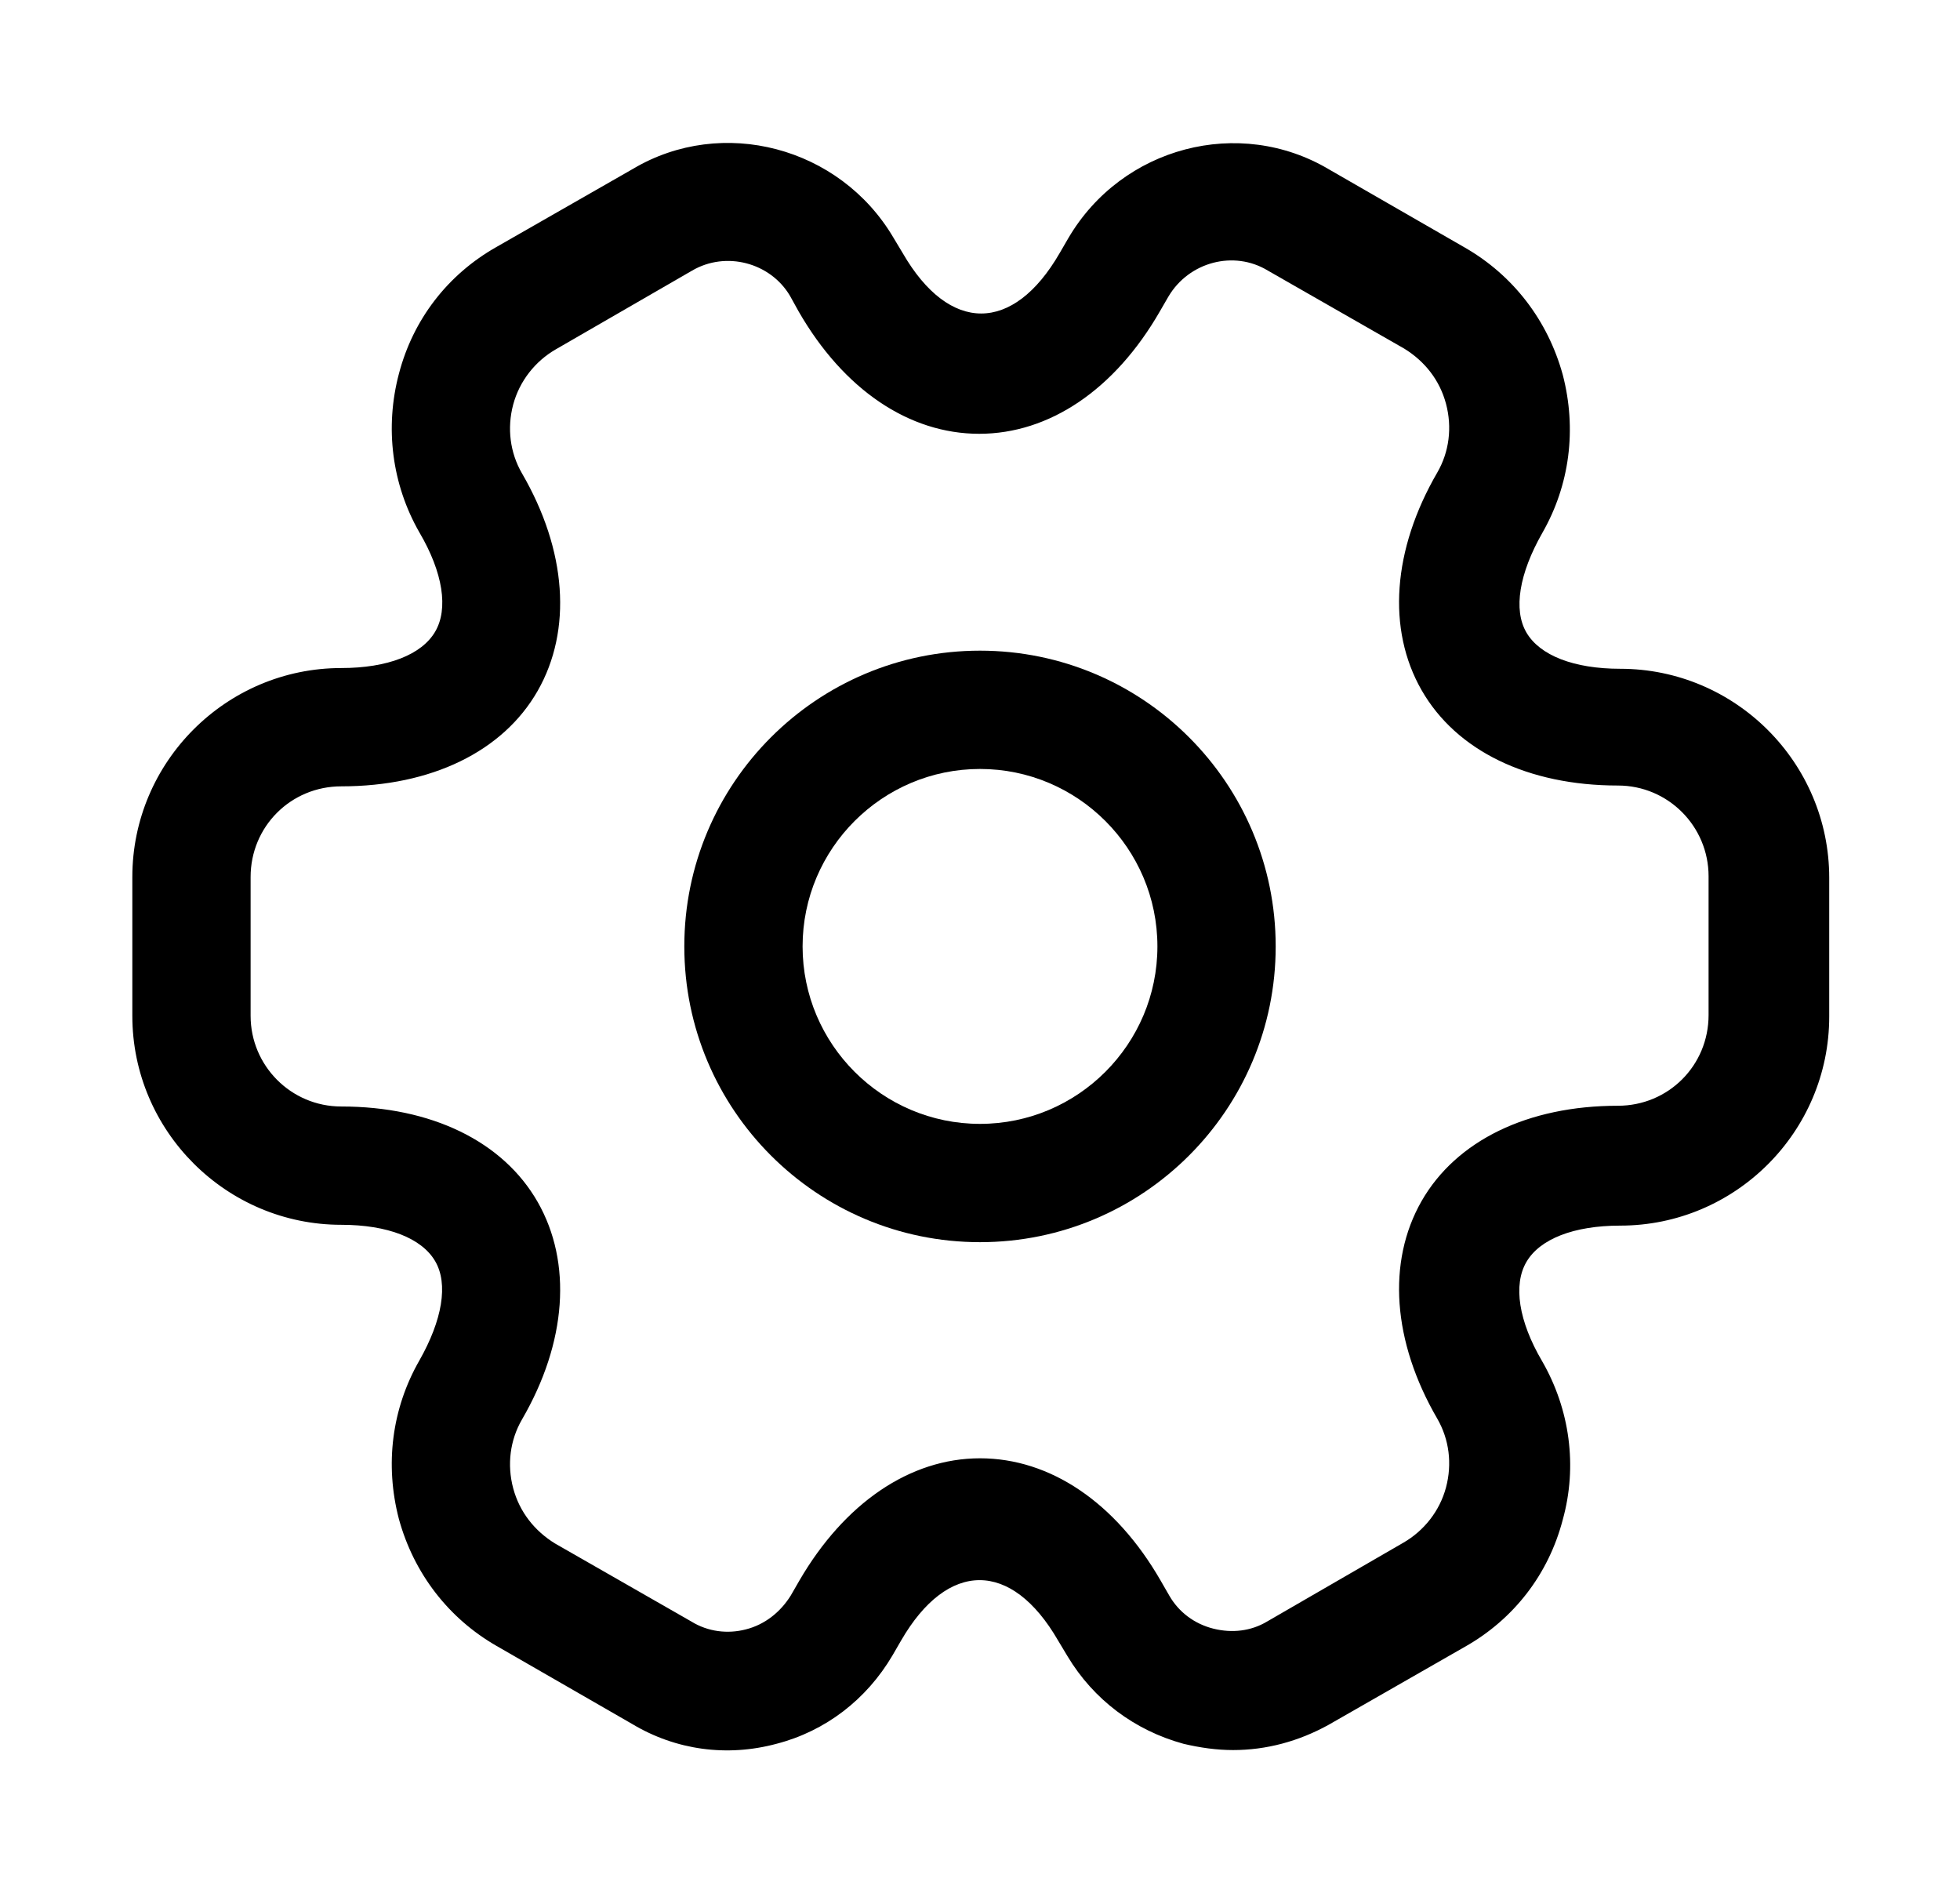
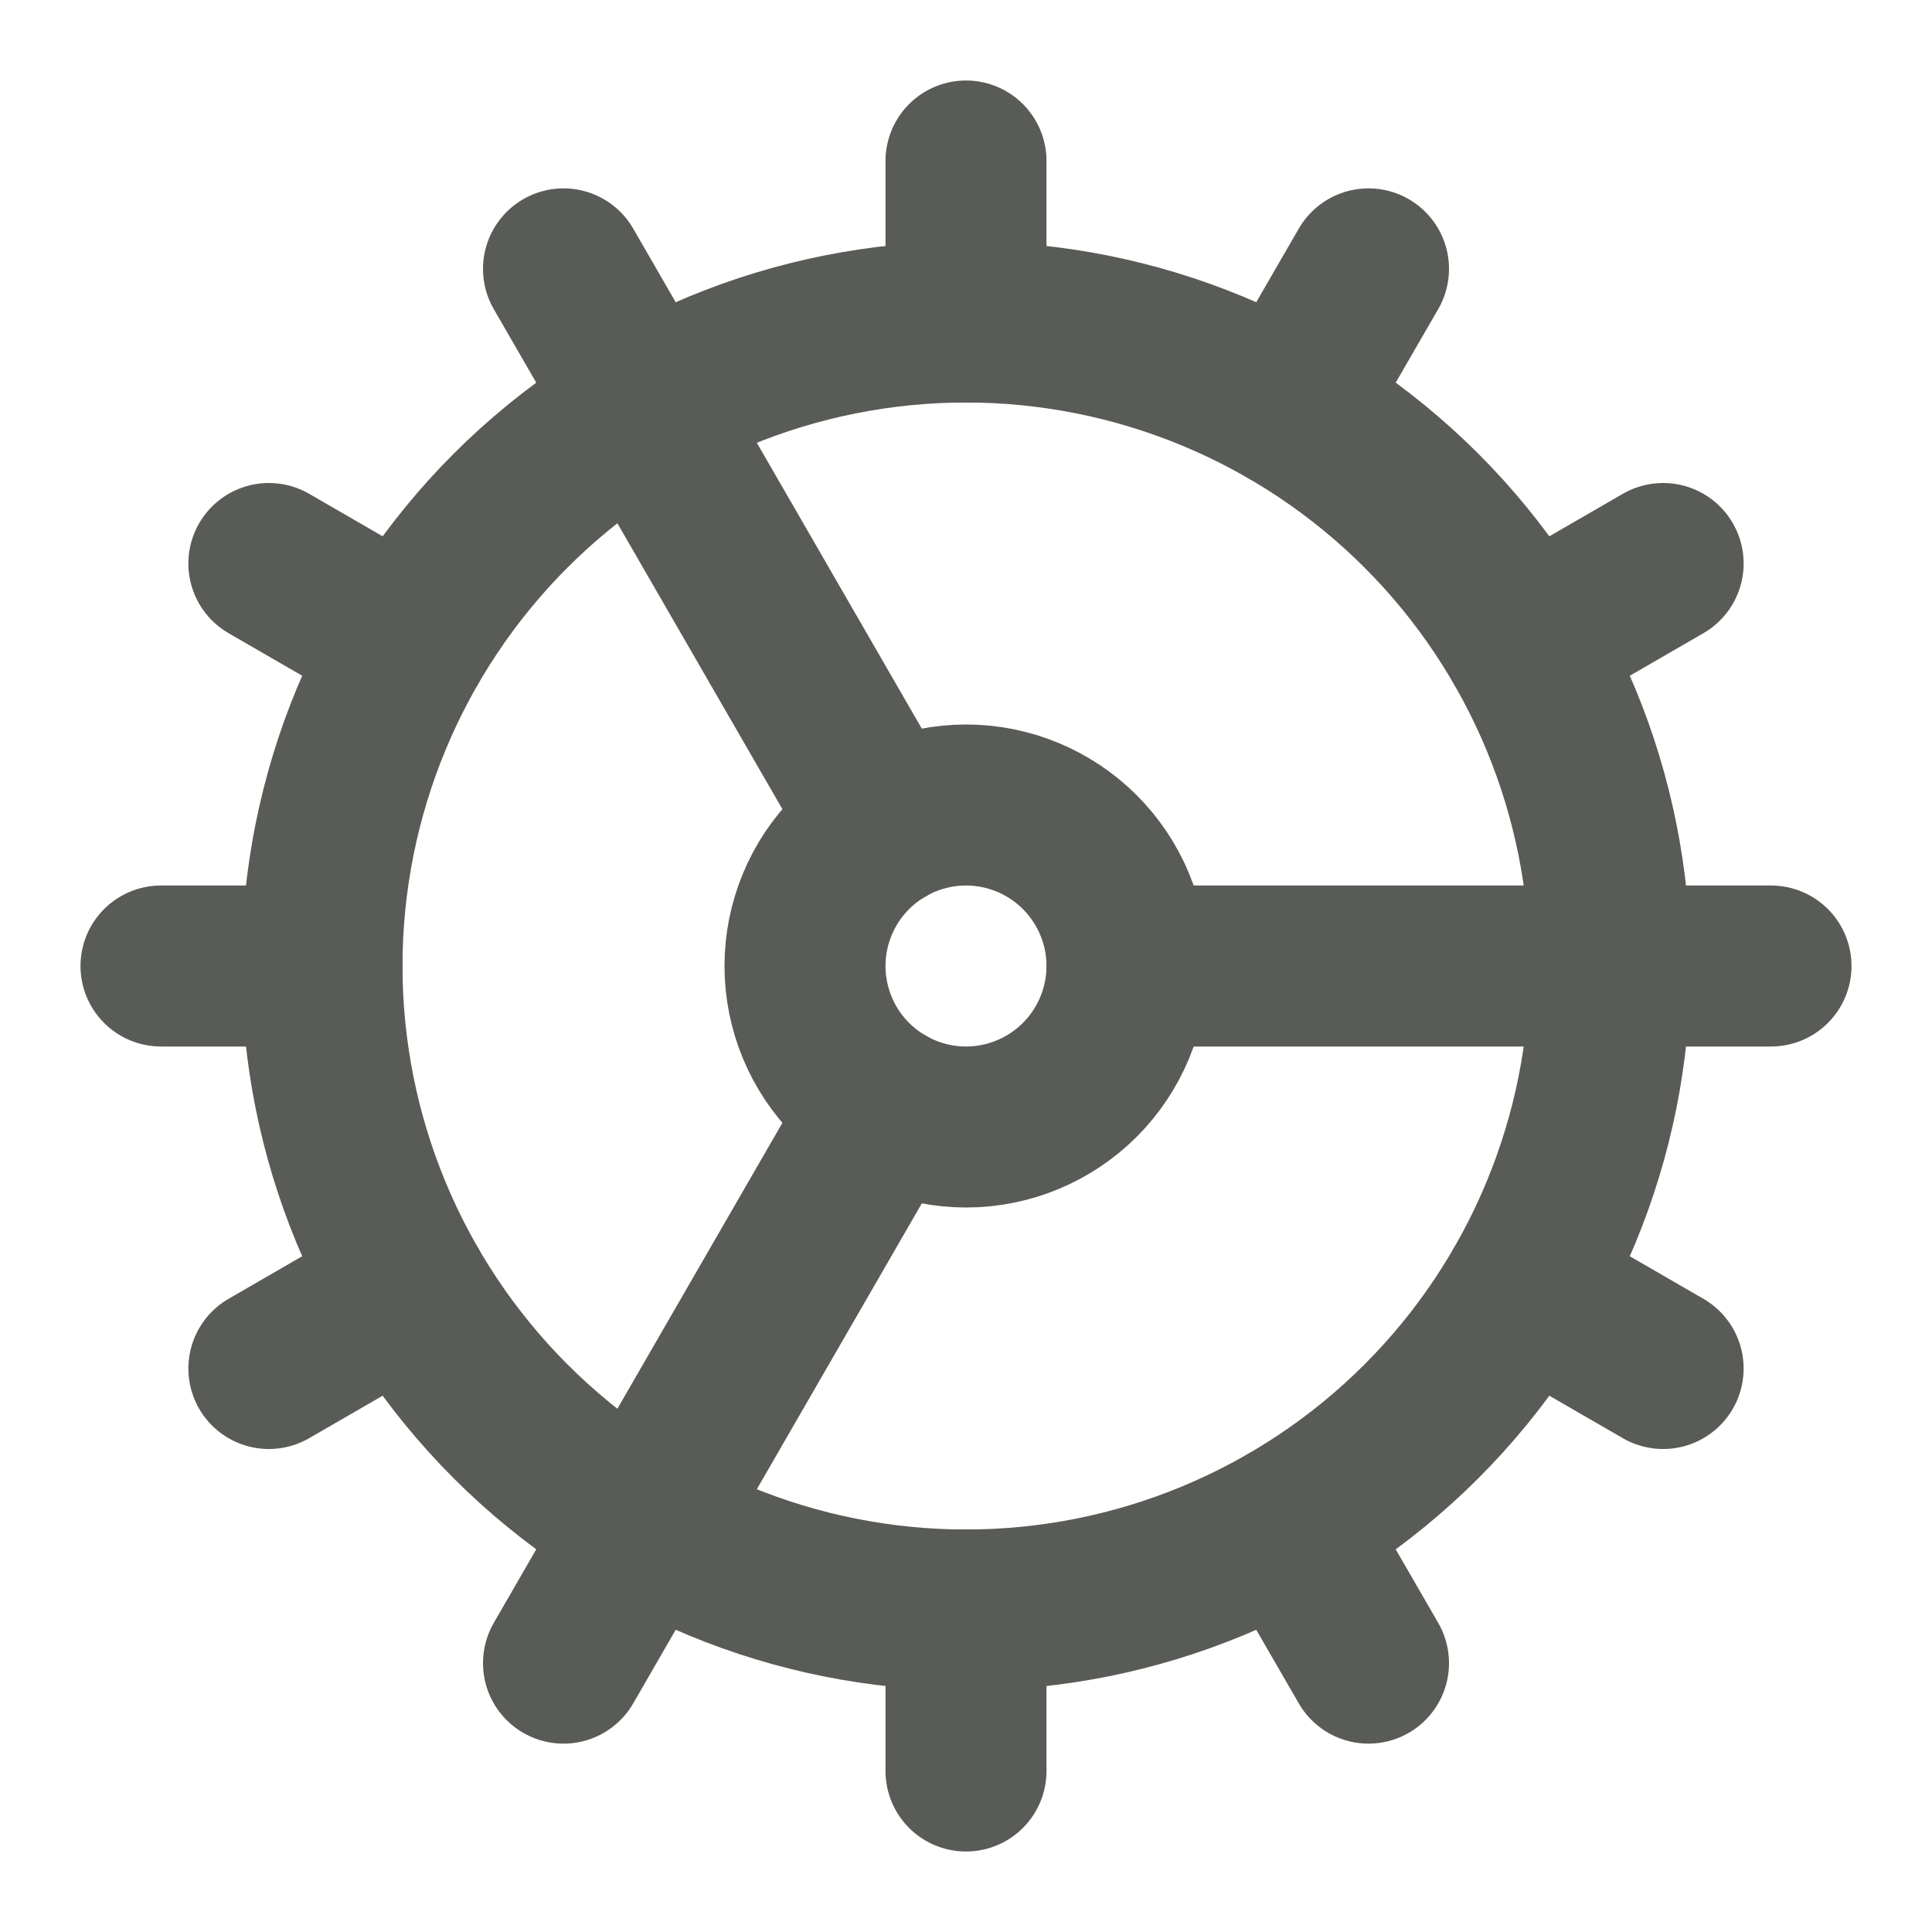
- <svg xmlns="http://www.w3.org/2000/svg" width="29" height="28" viewBox="0 0 29 28" fill="none">
-   <path d="M14.5 18.375C12.085 18.375 10.125 16.415 10.125 14C10.125 11.585 12.085 9.625 14.5 9.625C16.915 9.625 18.875 11.585 18.875 14C18.875 16.415 16.915 18.375 14.5 18.375ZM14.5 11.375C13.053 11.375 11.875 12.553 11.875 14C11.875 15.447 13.053 16.625 14.5 16.625C15.947 16.625 17.125 15.447 17.125 14C17.125 12.553 15.947 11.375 14.5 11.375Z" fill="currentColor" />
-   <path d="M18.245 25.888C18 25.888 17.755 25.853 17.51 25.795C16.787 25.597 16.18 25.142 15.795 24.5L15.655 24.267C14.967 23.077 14.022 23.077 13.333 24.267L13.205 24.488C12.82 25.142 12.213 25.608 11.49 25.795C10.755 25.993 9.997 25.888 9.355 25.503L7.348 24.348C6.637 23.94 6.123 23.275 5.902 22.47C5.692 21.665 5.797 20.837 6.205 20.125C6.543 19.53 6.637 18.993 6.438 18.655C6.24 18.317 5.738 18.118 5.05 18.118C3.347 18.118 1.958 16.73 1.958 15.027V12.973C1.958 11.27 3.347 9.882 5.05 9.882C5.738 9.882 6.24 9.683 6.438 9.345C6.637 9.007 6.555 8.47 6.205 7.875C5.797 7.163 5.692 6.323 5.902 5.53C6.112 4.725 6.625 4.06 7.348 3.652L9.367 2.497C10.685 1.715 12.423 2.17 13.217 3.512L13.357 3.745C14.045 4.935 14.99 4.935 15.678 3.745L15.807 3.523C16.6 2.17 18.338 1.715 19.668 2.508L21.675 3.663C22.387 4.072 22.9 4.737 23.122 5.542C23.332 6.347 23.227 7.175 22.818 7.887C22.48 8.482 22.387 9.018 22.585 9.357C22.783 9.695 23.285 9.893 23.973 9.893C25.677 9.893 27.065 11.282 27.065 12.985V15.038C27.065 16.742 25.677 18.13 23.973 18.13C23.285 18.13 22.783 18.328 22.585 18.667C22.387 19.005 22.468 19.542 22.818 20.137C23.227 20.848 23.343 21.688 23.122 22.482C22.912 23.287 22.398 23.952 21.675 24.36L19.657 25.515C19.213 25.76 18.735 25.888 18.245 25.888ZM14.5 21.572C15.538 21.572 16.507 22.225 17.172 23.38L17.3 23.602C17.44 23.847 17.673 24.022 17.953 24.092C18.233 24.162 18.513 24.127 18.747 23.987L20.765 22.82C21.068 22.645 21.302 22.353 21.395 22.003C21.488 21.653 21.442 21.292 21.267 20.988C20.602 19.845 20.52 18.667 21.033 17.768C21.547 16.87 22.608 16.357 23.938 16.357C24.685 16.357 25.28 15.762 25.28 15.015V12.962C25.28 12.227 24.685 11.62 23.938 11.62C22.608 11.62 21.547 11.107 21.033 10.208C20.52 9.31 20.602 8.132 21.267 6.988C21.442 6.685 21.488 6.323 21.395 5.973C21.302 5.623 21.08 5.343 20.777 5.157L18.758 4.002C18.257 3.698 17.592 3.873 17.288 4.387L17.16 4.608C16.495 5.763 15.527 6.417 14.488 6.417C13.45 6.417 12.482 5.763 11.817 4.608L11.688 4.375C11.397 3.885 10.743 3.71 10.242 4.002L8.223 5.168C7.92 5.343 7.687 5.635 7.593 5.985C7.5 6.335 7.547 6.697 7.722 7C8.387 8.143 8.468 9.322 7.955 10.22C7.442 11.118 6.38 11.632 5.05 11.632C4.303 11.632 3.708 12.227 3.708 12.973V15.027C3.708 15.762 4.303 16.368 5.05 16.368C6.38 16.368 7.442 16.882 7.955 17.78C8.468 18.678 8.387 19.857 7.722 21C7.547 21.303 7.5 21.665 7.593 22.015C7.687 22.365 7.908 22.645 8.212 22.832L10.23 23.987C10.475 24.138 10.767 24.173 11.035 24.103C11.315 24.033 11.548 23.847 11.7 23.602L11.828 23.38C12.493 22.237 13.462 21.572 14.5 21.572Z" fill="currentColor" />
+ <svg xmlns="http://www.w3.org/2000/svg" width="24" height="24" viewBox="0 0 24 24" fill="none">
+   <path d="M12 20C14.122 20 16.157 19.157 17.657 17.657C19.157 16.157 20 14.122 20 12C20 9.878 19.157 7.843 17.657 6.343C16.157 4.843 14.122 4 12 4C9.878 4 7.843 4.843 6.343 6.343C4.843 7.843 4 9.878 4 12C4 14.122 4.843 16.157 6.343 17.657C7.843 19.157 9.878 20 12 20Z" stroke="#595B57" stroke-width="2" stroke-linecap="round" stroke-linejoin="round" />
+   <path d="M12 14C12.53 14 13.039 13.789 13.414 13.414C13.789 13.039 14 12.53 14 12C14 11.47 13.789 10.961 13.414 10.586C13.039 10.211 12.53 10 12 10C11.47 10 10.961 10.211 10.586 10.586C10.211 10.961 10 11.47 10 12C10 12.53 10.211 13.039 10.586 13.414C10.961 13.789 11.47 14 12 14Z" stroke="#595B57" stroke-width="2" stroke-linecap="round" stroke-linejoin="round" />
+   <path d="M12 2V4" stroke="#595B57" stroke-width="2" stroke-linecap="round" stroke-linejoin="round" />
+   <path d="M12 22V20" stroke="#595B57" stroke-width="2" stroke-linecap="round" stroke-linejoin="round" />
+   <path d="M17 20.66L16 18.93" stroke="#595B57" stroke-width="2" stroke-linecap="round" stroke-linejoin="round" />
+   <path d="M11 10.27L7 3.34" stroke="#595B57" stroke-width="2" stroke-linecap="round" stroke-linejoin="round" />
+   <path d="M20.66 17L18.93 16" stroke="#595B57" stroke-width="2" stroke-linecap="round" stroke-linejoin="round" />
+   <path d="M3.34 7L5.07 8" stroke="#595B57" stroke-width="2" stroke-linecap="round" stroke-linejoin="round" />
+   <path d="M14 12H22" stroke="#595B57" stroke-width="2" stroke-linecap="round" stroke-linejoin="round" />
+   <path d="M2 12H4" stroke="#595B57" stroke-width="2" stroke-linecap="round" stroke-linejoin="round" />
+   <path d="M20.66 7L18.93 8" stroke="#595B57" stroke-width="2" stroke-linecap="round" stroke-linejoin="round" />
+   <path d="M3.34 17L5.07 16" stroke="#595B57" stroke-width="2" stroke-linecap="round" stroke-linejoin="round" />
+   <path d="M17 3.34L16 5.07" stroke="#595B57" stroke-width="2" stroke-linecap="round" stroke-linejoin="round" />
+   <path d="M11 13.73L7 20.66" stroke="#595B57" stroke-width="2" stroke-linecap="round" stroke-linejoin="round" />
</svg>
